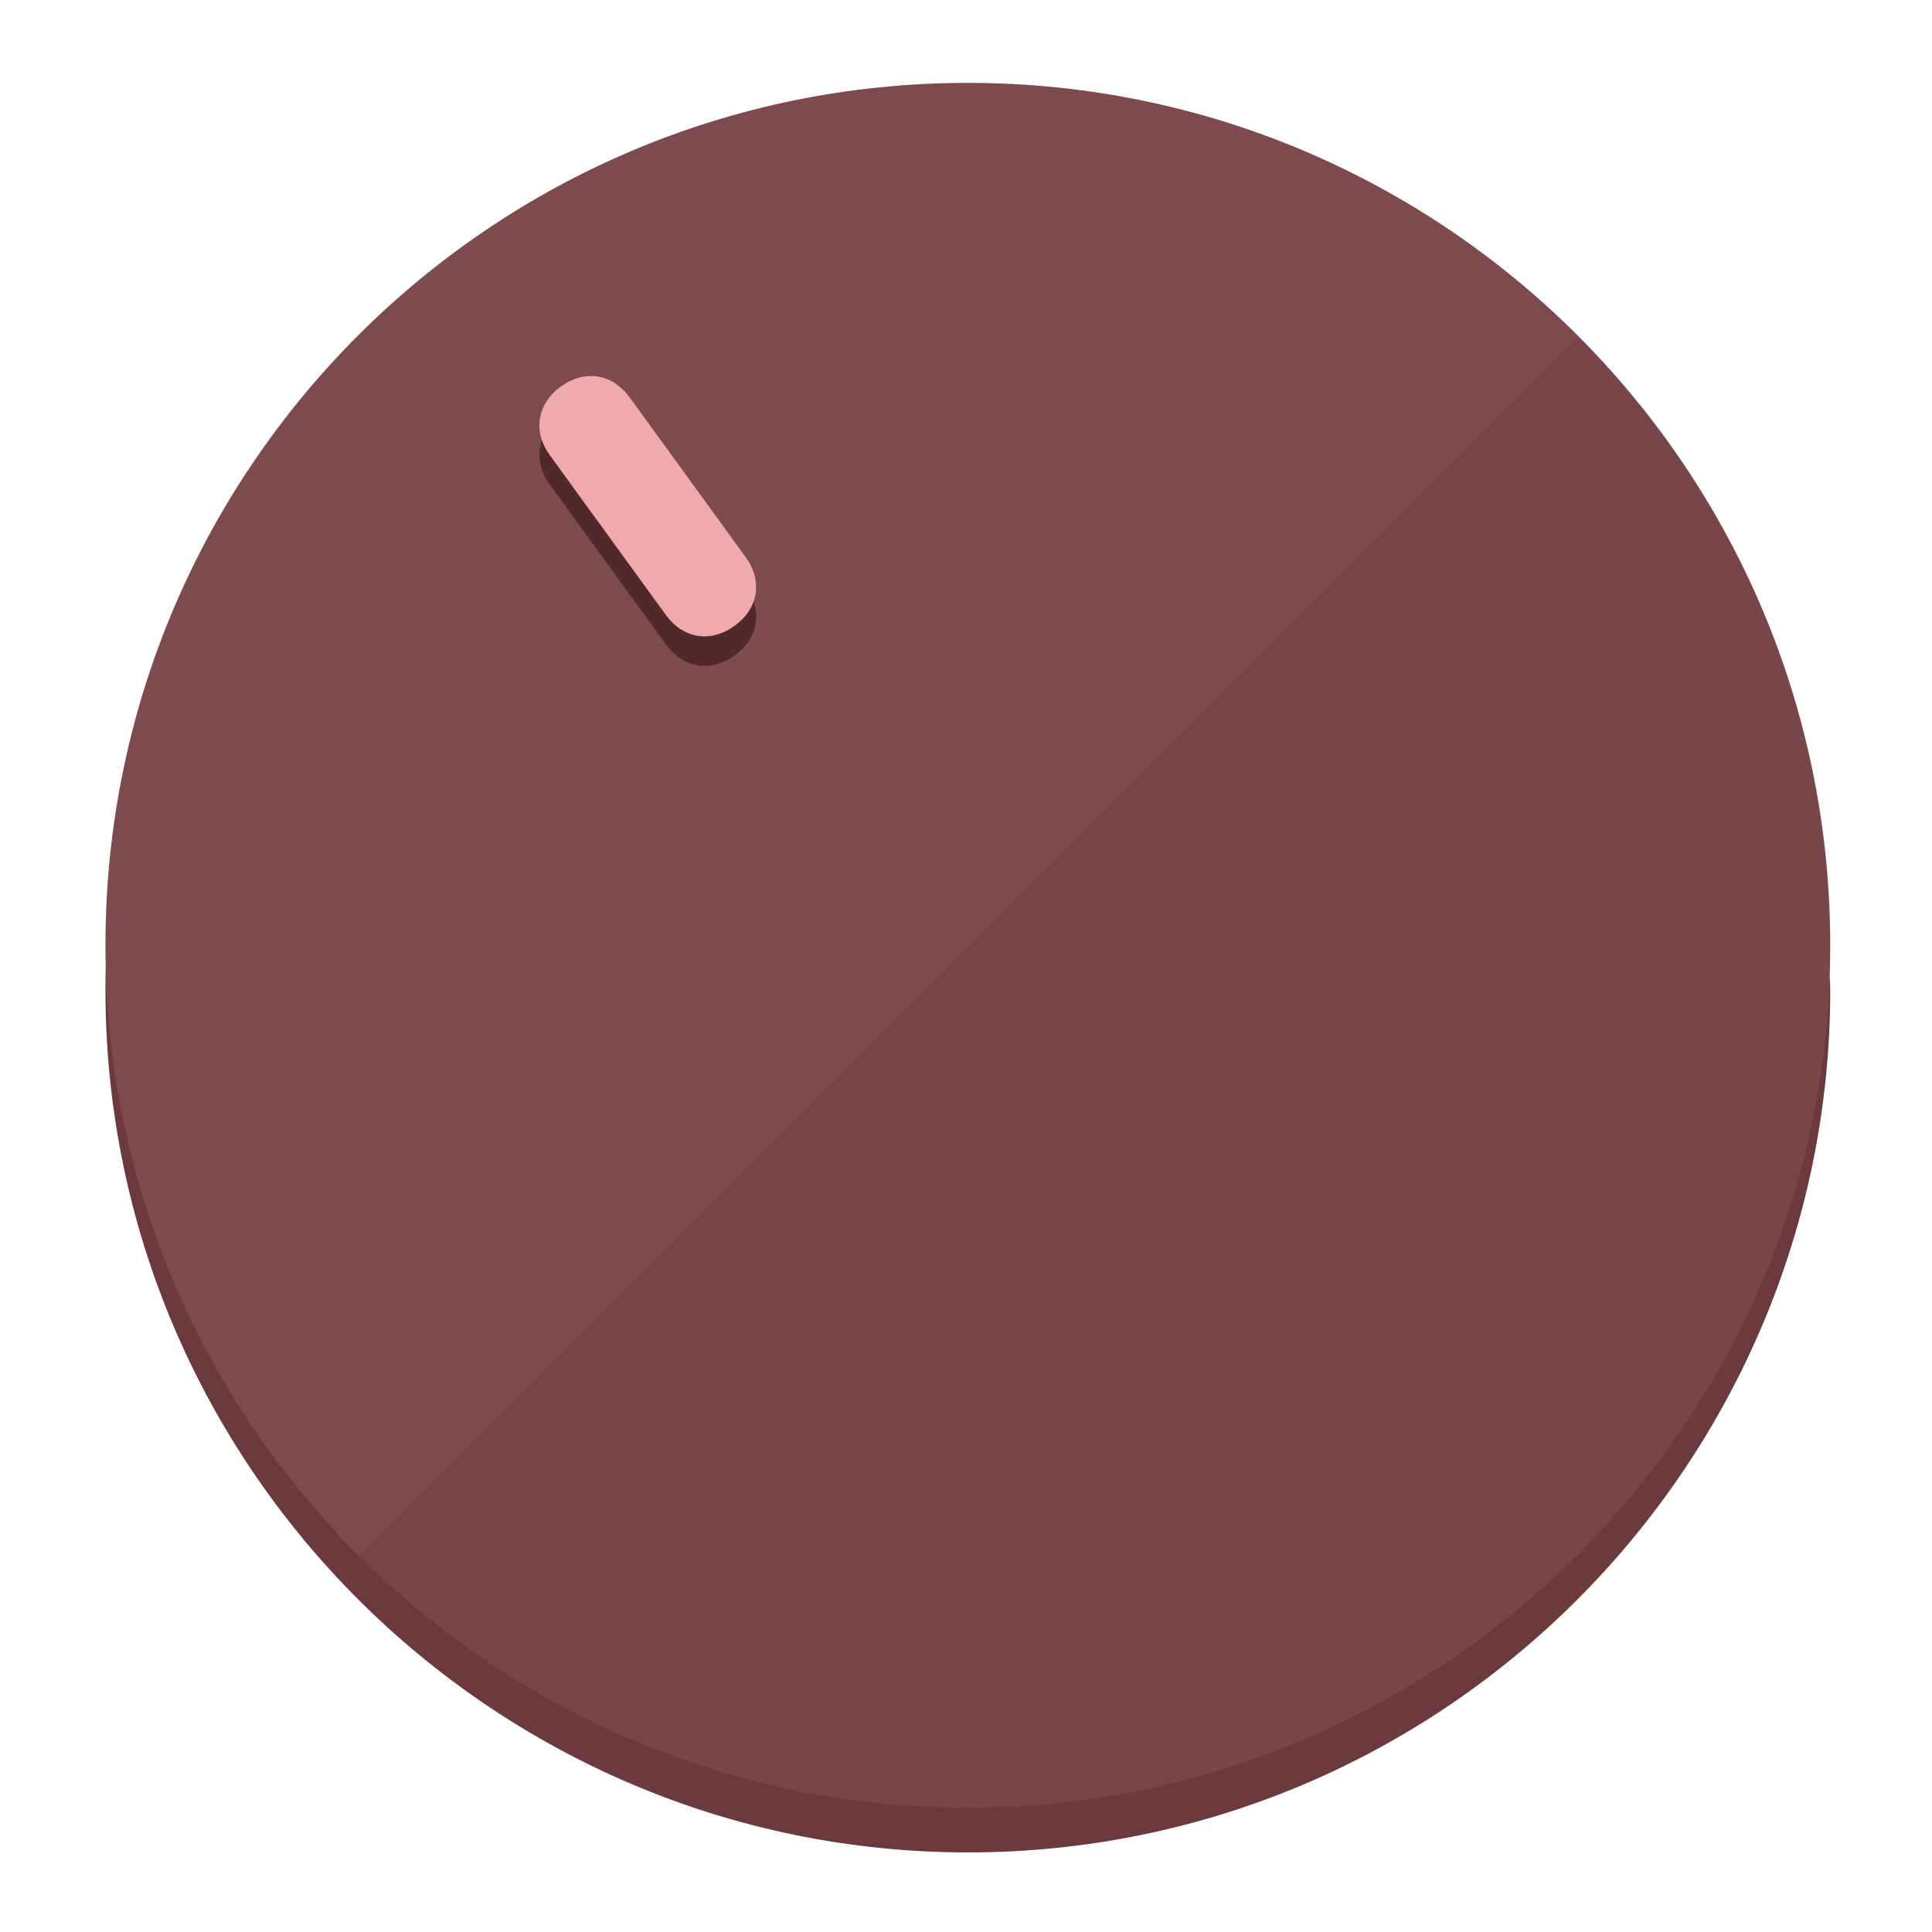
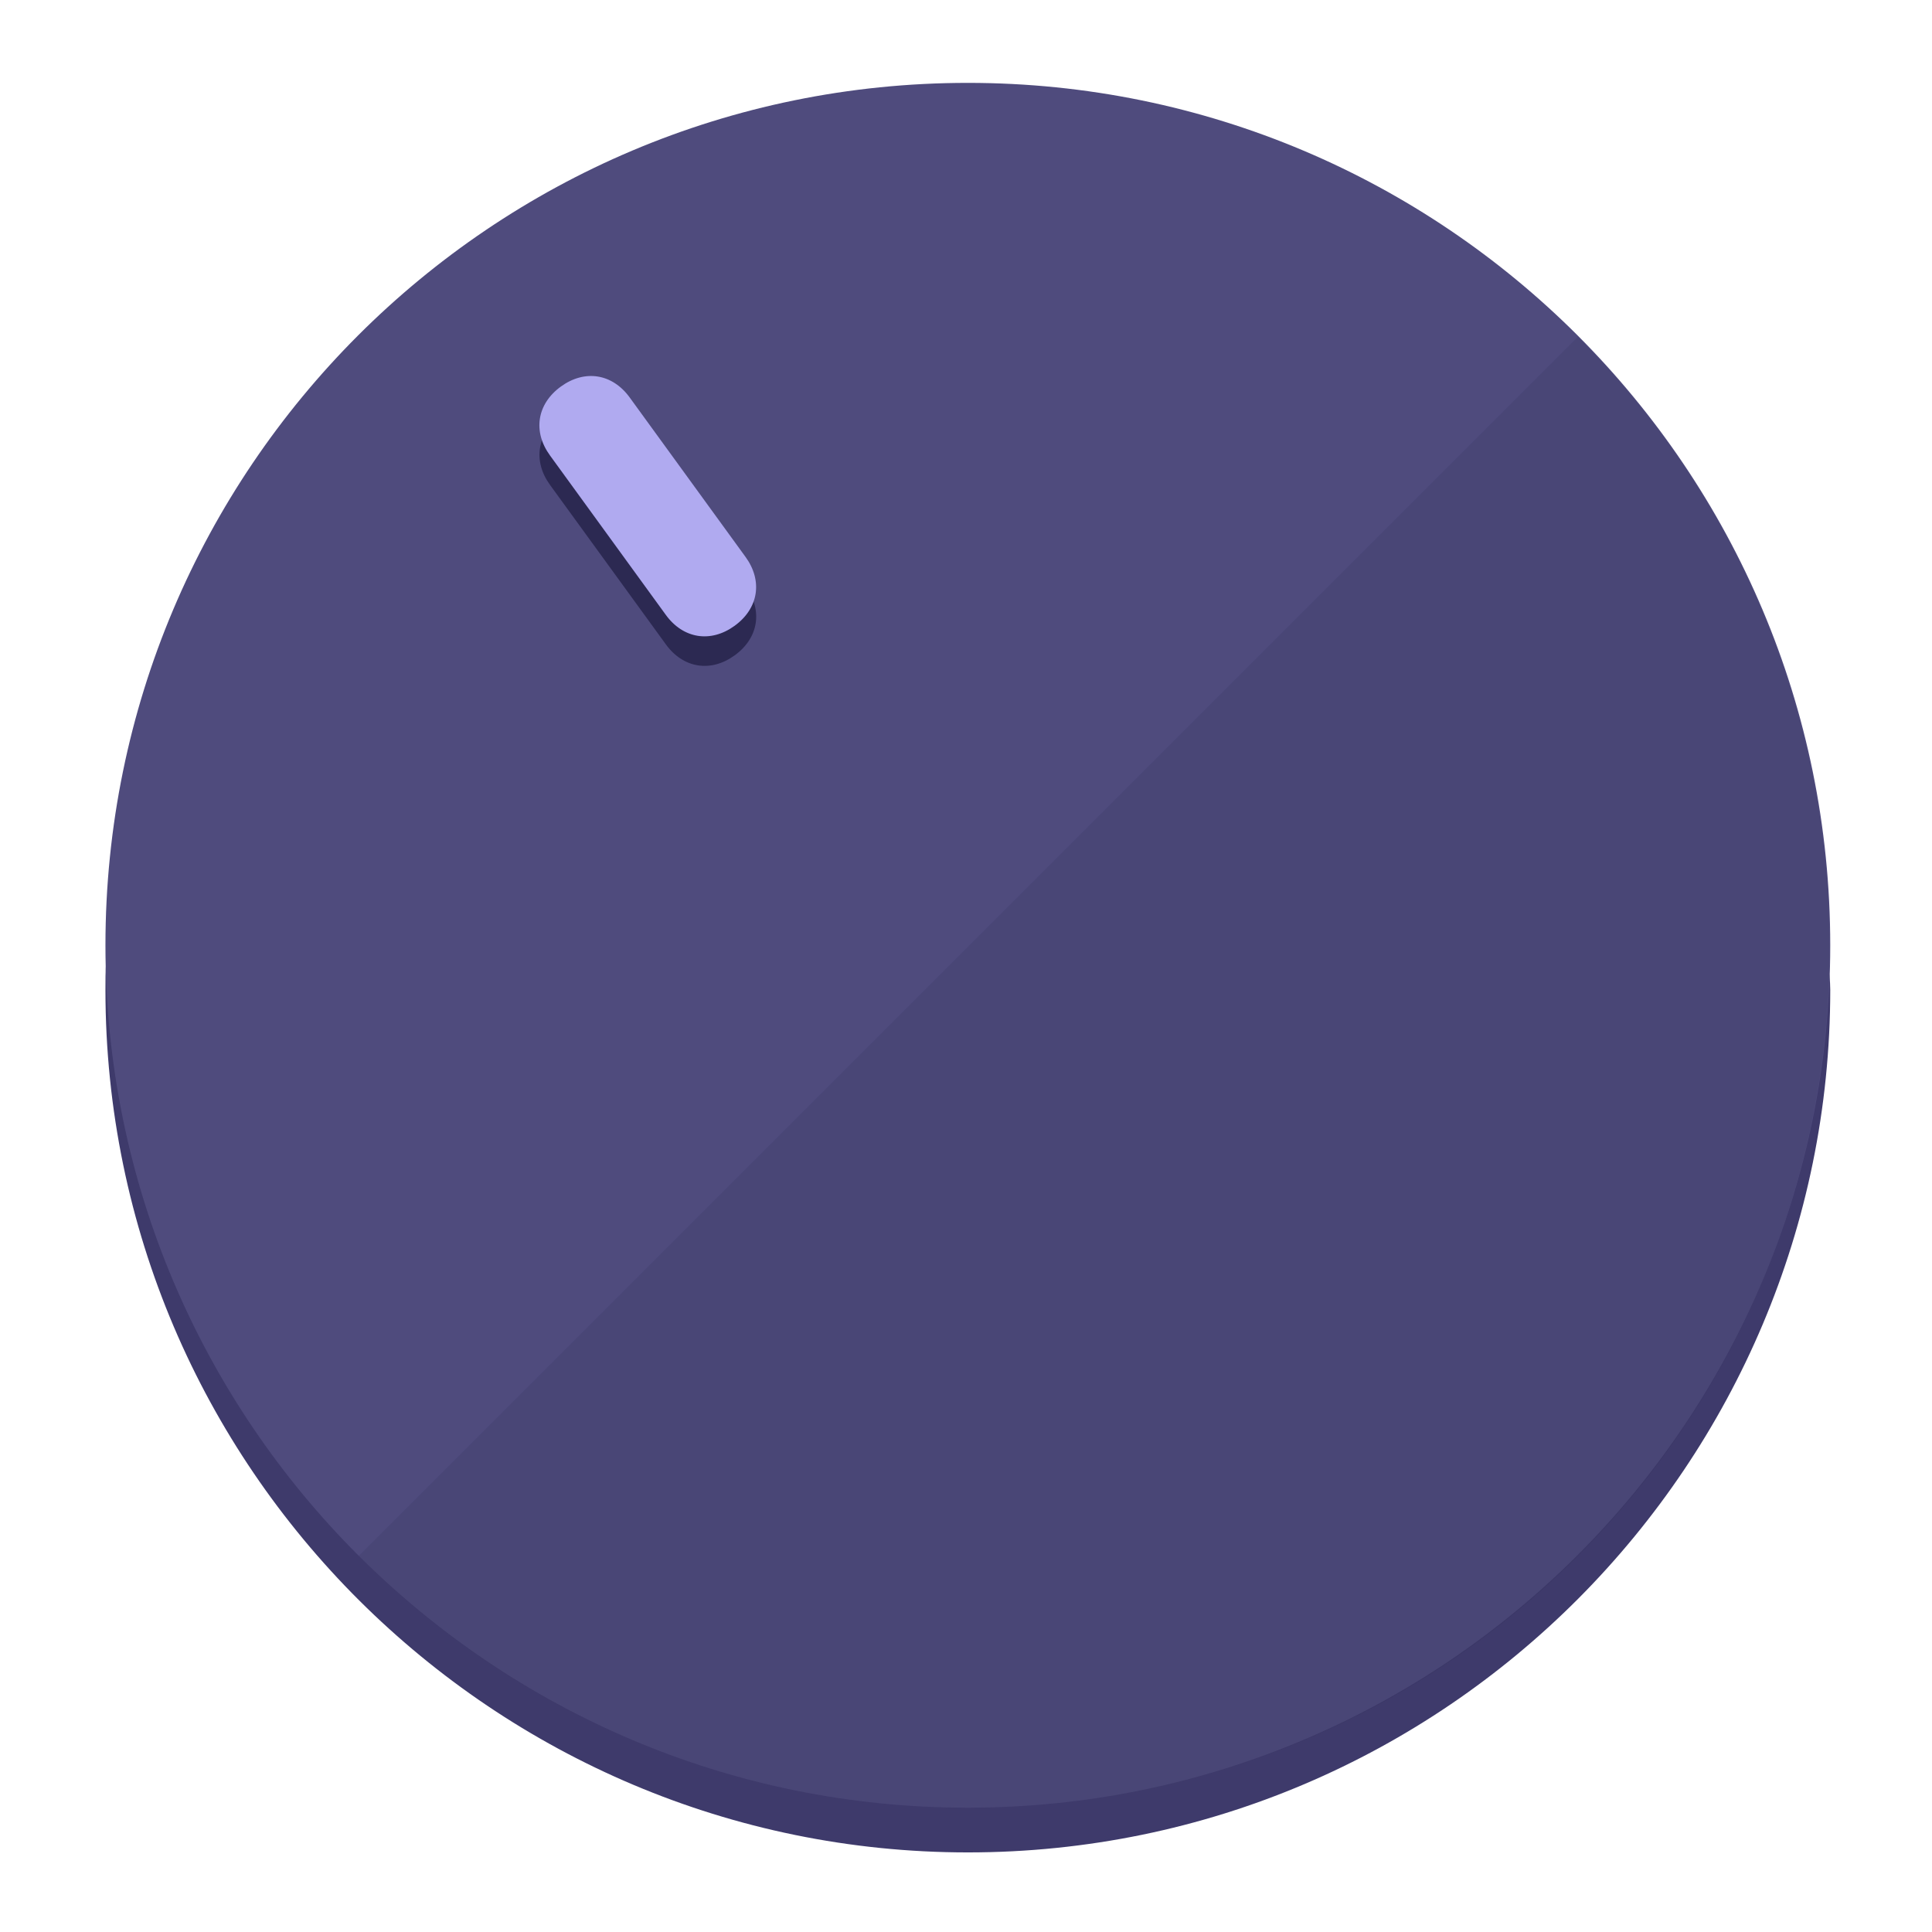
<svg xmlns="http://www.w3.org/2000/svg" height="120px" width="120px" version="1.1" id="Layer_1" viewBox="0 0 496.8 496.8" xml:space="preserve">
  <defs id="defs23" />
  <g id="g3158">
-     <path style="display:inline;fill:#6B3A3D;fill-opacity:1;stroke-width:1.584" d="m 248.875,445.92 c 116.582,0 212.89,-91.238 220.493,-205.286 0,5.069 1.267,8.87 1.267,13.939 0,121.651 -98.842,221.76 -221.76,221.76 -121.651,0 -221.76,-98.842 -221.76,-221.76 0,-5.069 0,-8.87 1.267,-13.939 7.603,114.048 103.91,205.286 220.493,205.286 z" id="path8" />
-     <circle style="display:inline;fill:#7D4B4E;fill-opacity:1;stroke-width:1.584" cx="248.875" cy="243.071" r="221.76" id="circle12" />
-     <path style="display:inline;fill:#52292B;fill-opacity:0.154;stroke-width:1.587" d="m 405.744,86.606 c 86.308,86.308 86.308,227.193 0,313.5 -86.308,86.308 -227.193,86.308 -313.5,0" id="path14" />
+     <path style="display:inline;fill:#3E3A6B;fill-opacity:1;stroke-width:1.584" d="m 248.875,445.92 c 116.582,0 212.89,-91.238 220.493,-205.286 0,5.069 1.267,8.87 1.267,13.939 0,121.651 -98.842,221.76 -221.76,221.76 -121.651,0 -221.76,-98.842 -221.76,-221.76 0,-5.069 0,-8.87 1.267,-13.939 7.603,114.048 103.91,205.286 220.493,205.286 z" id="path8" />
+     <circle style="display:inline;fill:#4F4B7D;fill-opacity:1;stroke-width:1.584" cx="248.875" cy="243.071" r="221.76" id="circle12" />
+     <path style="display:inline;fill:#2C2952;fill-opacity:0.154;stroke-width:1.587" d="m 405.744,86.606 c 86.308,86.308 86.308,227.193 0,313.5 -86.308,86.308 -227.193,86.308 -313.5,0" id="path14" />
  </g>
  <g id="g3198">
    <circle style="display:none;fill:#000000;fill-opacity:0;stroke-width:1.584" cx="57.84" cy="343.108" r="221.76" id="circle12-3" transform="rotate(-36)" />
-     <path style="display:inline;fill:#52292B;fill-opacity:1;stroke-width:1.584" d="m 191.735,150.81 c 4.469,6.151 3.348,13.231 -2.803,17.7 v 0 c -6.151,4.469 -13.231,3.348 -17.7,-2.803 L 141.437,124.699 c -4.469,-6.151 -3.348,-13.231 2.803,-17.7 v 0 c 6.151,-4.469 13.231,-3.348 17.7,2.803 z" id="path3789" />
-     <path style="display:inline;fill:#F0AAAE;stroke-width:1.584" d="m 191.713,143.214 c 4.469,6.151 3.348,13.231 -2.803,17.7 v 0 c -6.151,4.469 -13.231,3.348 -17.7,-2.803 L 141.416,117.103 c -4.469,-6.151 -3.348,-13.231 2.803,-17.7 v 0 c 6.151,-4.469 13.231,-3.348 17.7,2.803 z" id="path915" />
+     <path style="display:inline;fill:#2C2952;fill-opacity:1;stroke-width:1.584" d="m 191.735,150.81 c 4.469,6.151 3.348,13.231 -2.803,17.7 v 0 c -6.151,4.469 -13.231,3.348 -17.7,-2.803 L 141.437,124.699 c -4.469,-6.151 -3.348,-13.231 2.803,-17.7 v 0 c 6.151,-4.469 13.231,-3.348 17.7,2.803 z" id="path3789" />
+     <path style="display:inline;fill:#B0AAF0;stroke-width:1.584" d="m 191.713,143.214 c 4.469,6.151 3.348,13.231 -2.803,17.7 v 0 c -6.151,4.469 -13.231,3.348 -17.7,-2.803 L 141.416,117.103 c -4.469,-6.151 -3.348,-13.231 2.803,-17.7 v 0 c 6.151,-4.469 13.231,-3.348 17.7,2.803 z" id="path915" />
  </g>
</svg>
